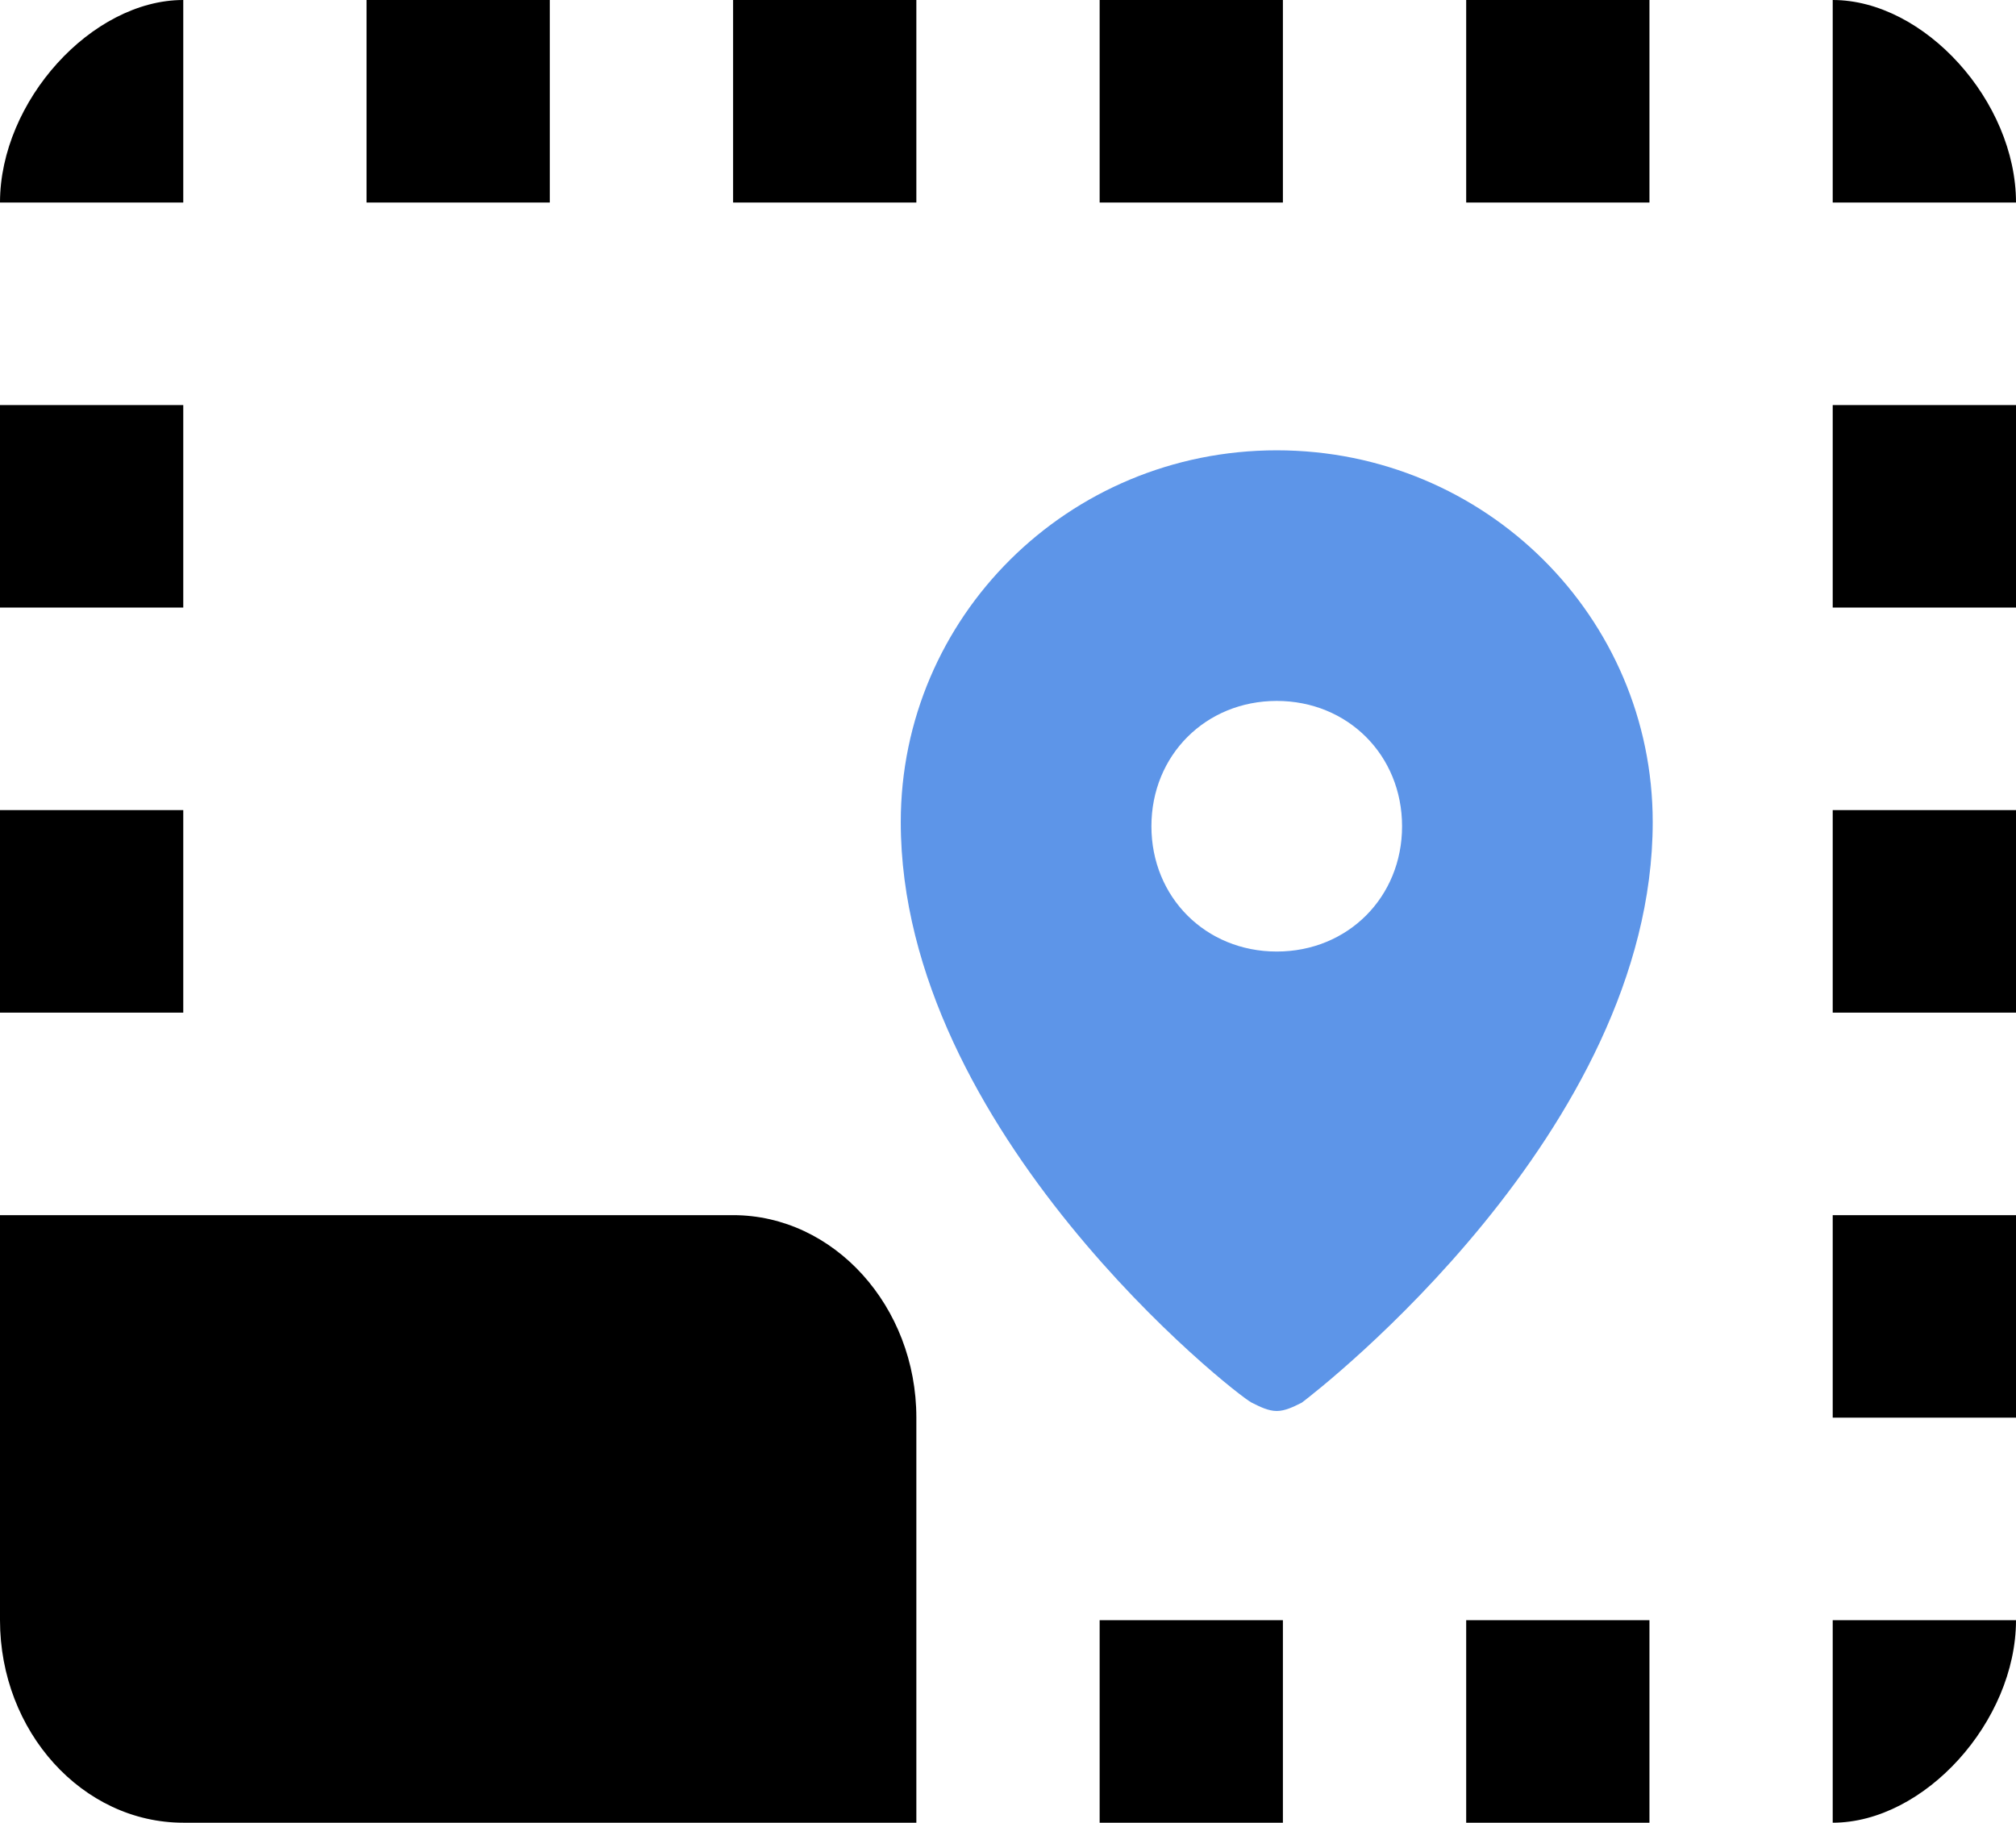
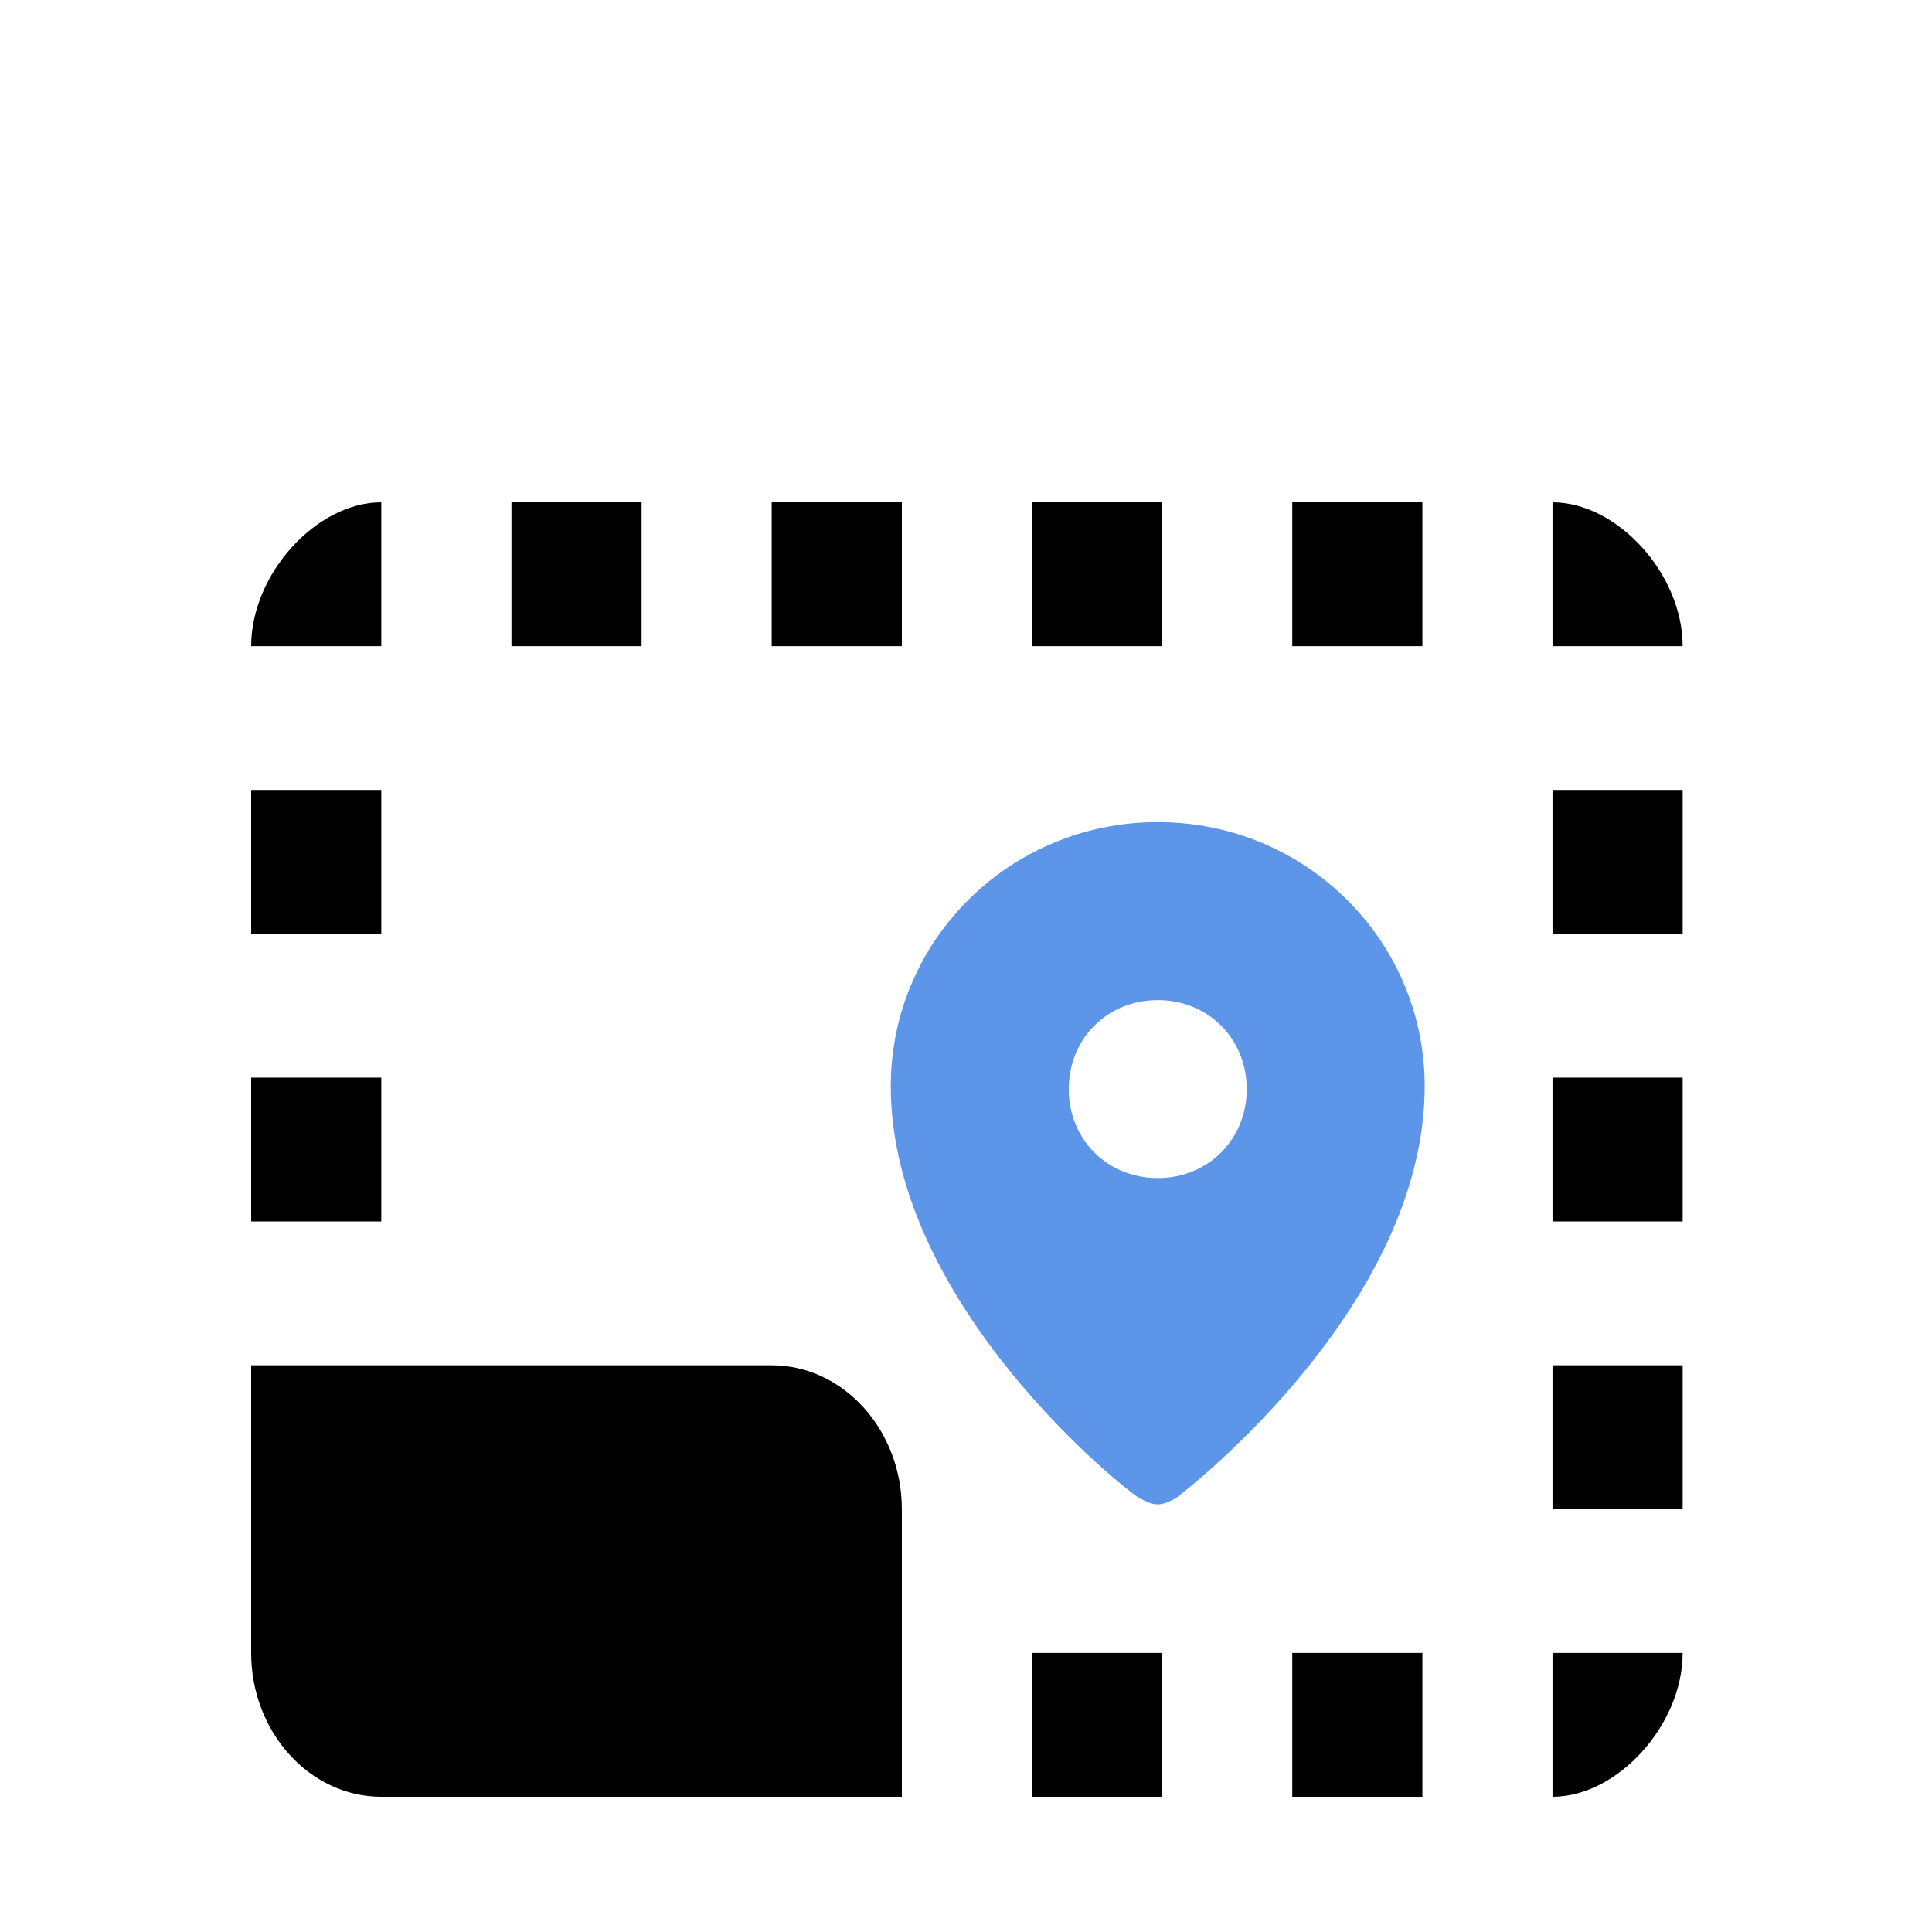
- <svg xmlns="http://www.w3.org/2000/svg" width="94" height="85" viewBox="0 0 94 85" fill="none">
-   <path d="M59.531 21C49.791 21 42 28.791 42 38.336C42 52.75 57.583 65.021 58.362 65.411C58.751 65.606 59.141 65.8 59.531 65.8C59.92 65.8 60.31 65.606 60.699 65.411C61.478 64.826 77.061 52.75 77.061 38.336C77.061 28.791 69.27 21 59.531 21ZM59.531 44.374C56.219 44.374 53.687 41.842 53.687 38.531C53.687 35.219 56.219 32.687 59.531 32.687C62.842 32.687 65.374 35.219 65.374 38.531C65.374 41.842 62.842 44.374 59.531 44.374Z" fill="#5D95E8" />
-   <path fill-rule="evenodd" clip-rule="evenodd" d="M94 56.667H85.454V66.111H94V56.667ZM94 37.778H85.454V47.222H94V37.778ZM94 75.555H85.454V85C89.727 85 94 80.278 94 75.555ZM59.818 0H51.273V9.444H59.818V0ZM94 18.889H85.454V28.333H94V18.889ZM85.454 0V9.444H94C94 4.722 89.727 0 85.454 0ZM8.545 85H42.727V66.111C42.727 60.917 38.882 56.667 34.182 56.667H0V75.555C0 80.75 3.845 85 8.545 85ZM8.545 18.889H0V28.333H8.545V18.889ZM59.818 75.555H51.273V85H59.818V75.555ZM76.909 0H68.364V9.444H76.909V0ZM76.909 75.555H68.364V85H76.909V75.555ZM8.545 0C4.273 0 0 4.722 0 9.444H8.545V0ZM8.545 37.778H0V47.222H8.545V37.778ZM42.727 0H34.182V9.444H42.727V0ZM25.636 0H17.091V9.444H25.636V0Z" fill="black" />
+ <svg xmlns="http://www.w3.org/2000/svg" width="100" height="100" viewBox="0 0 100 100" fill="none">
+   <path d="M59.924 42.553C52.247 42.553 46.106 48.694 46.106 56.218C46.106 67.579 58.389 77.252 59.003 77.559C59.31 77.713 59.617 77.866 59.924 77.866C60.231 77.866 60.538 77.713 60.845 77.559C61.459 77.099 73.742 67.579 73.742 56.218C73.742 48.694 67.601 42.553 59.924 42.553ZM59.924 60.977C57.314 60.977 55.318 58.981 55.318 56.371C55.318 53.761 57.314 51.765 59.924 51.765C62.534 51.765 64.53 53.761 64.53 56.371C64.53 58.981 62.534 60.977 59.924 60.977Z" fill="#5D95E8" />
+   <path fill-rule="evenodd" clip-rule="evenodd" d="M87.094 70.667H80.358V78.111H87.094V70.667ZM87.094 55.778H80.358V63.222H87.094V55.778ZM87.094 85.556H80.358V93C83.726 93 87.094 89.278 87.094 85.556ZM60.151 26H53.415V33.444H60.151V26ZM87.094 40.889H80.358V48.333H87.094V40.889ZM80.358 26V33.444H87.094C87.094 29.722 83.726 26 80.358 26ZM19.736 93H46.679V78.111C46.679 74.017 43.648 70.667 39.943 70.667H13V85.556C13 89.65 16.031 93 19.736 93ZM19.736 40.889H13V48.333H19.736V40.889ZM60.151 85.556H53.415V93H60.151V85.556ZM73.623 26H66.887V33.444H73.623V26ZM73.623 85.556H66.887V93H73.623V85.556ZM19.736 26C16.368 26 13 29.722 13 33.444H19.736V26ZM19.736 55.778H13V63.222H19.736V55.778ZM46.679 26H39.943V33.444H46.679V26ZM33.208 26H26.472V33.444H33.208V26Z" fill="black" />
</svg>
